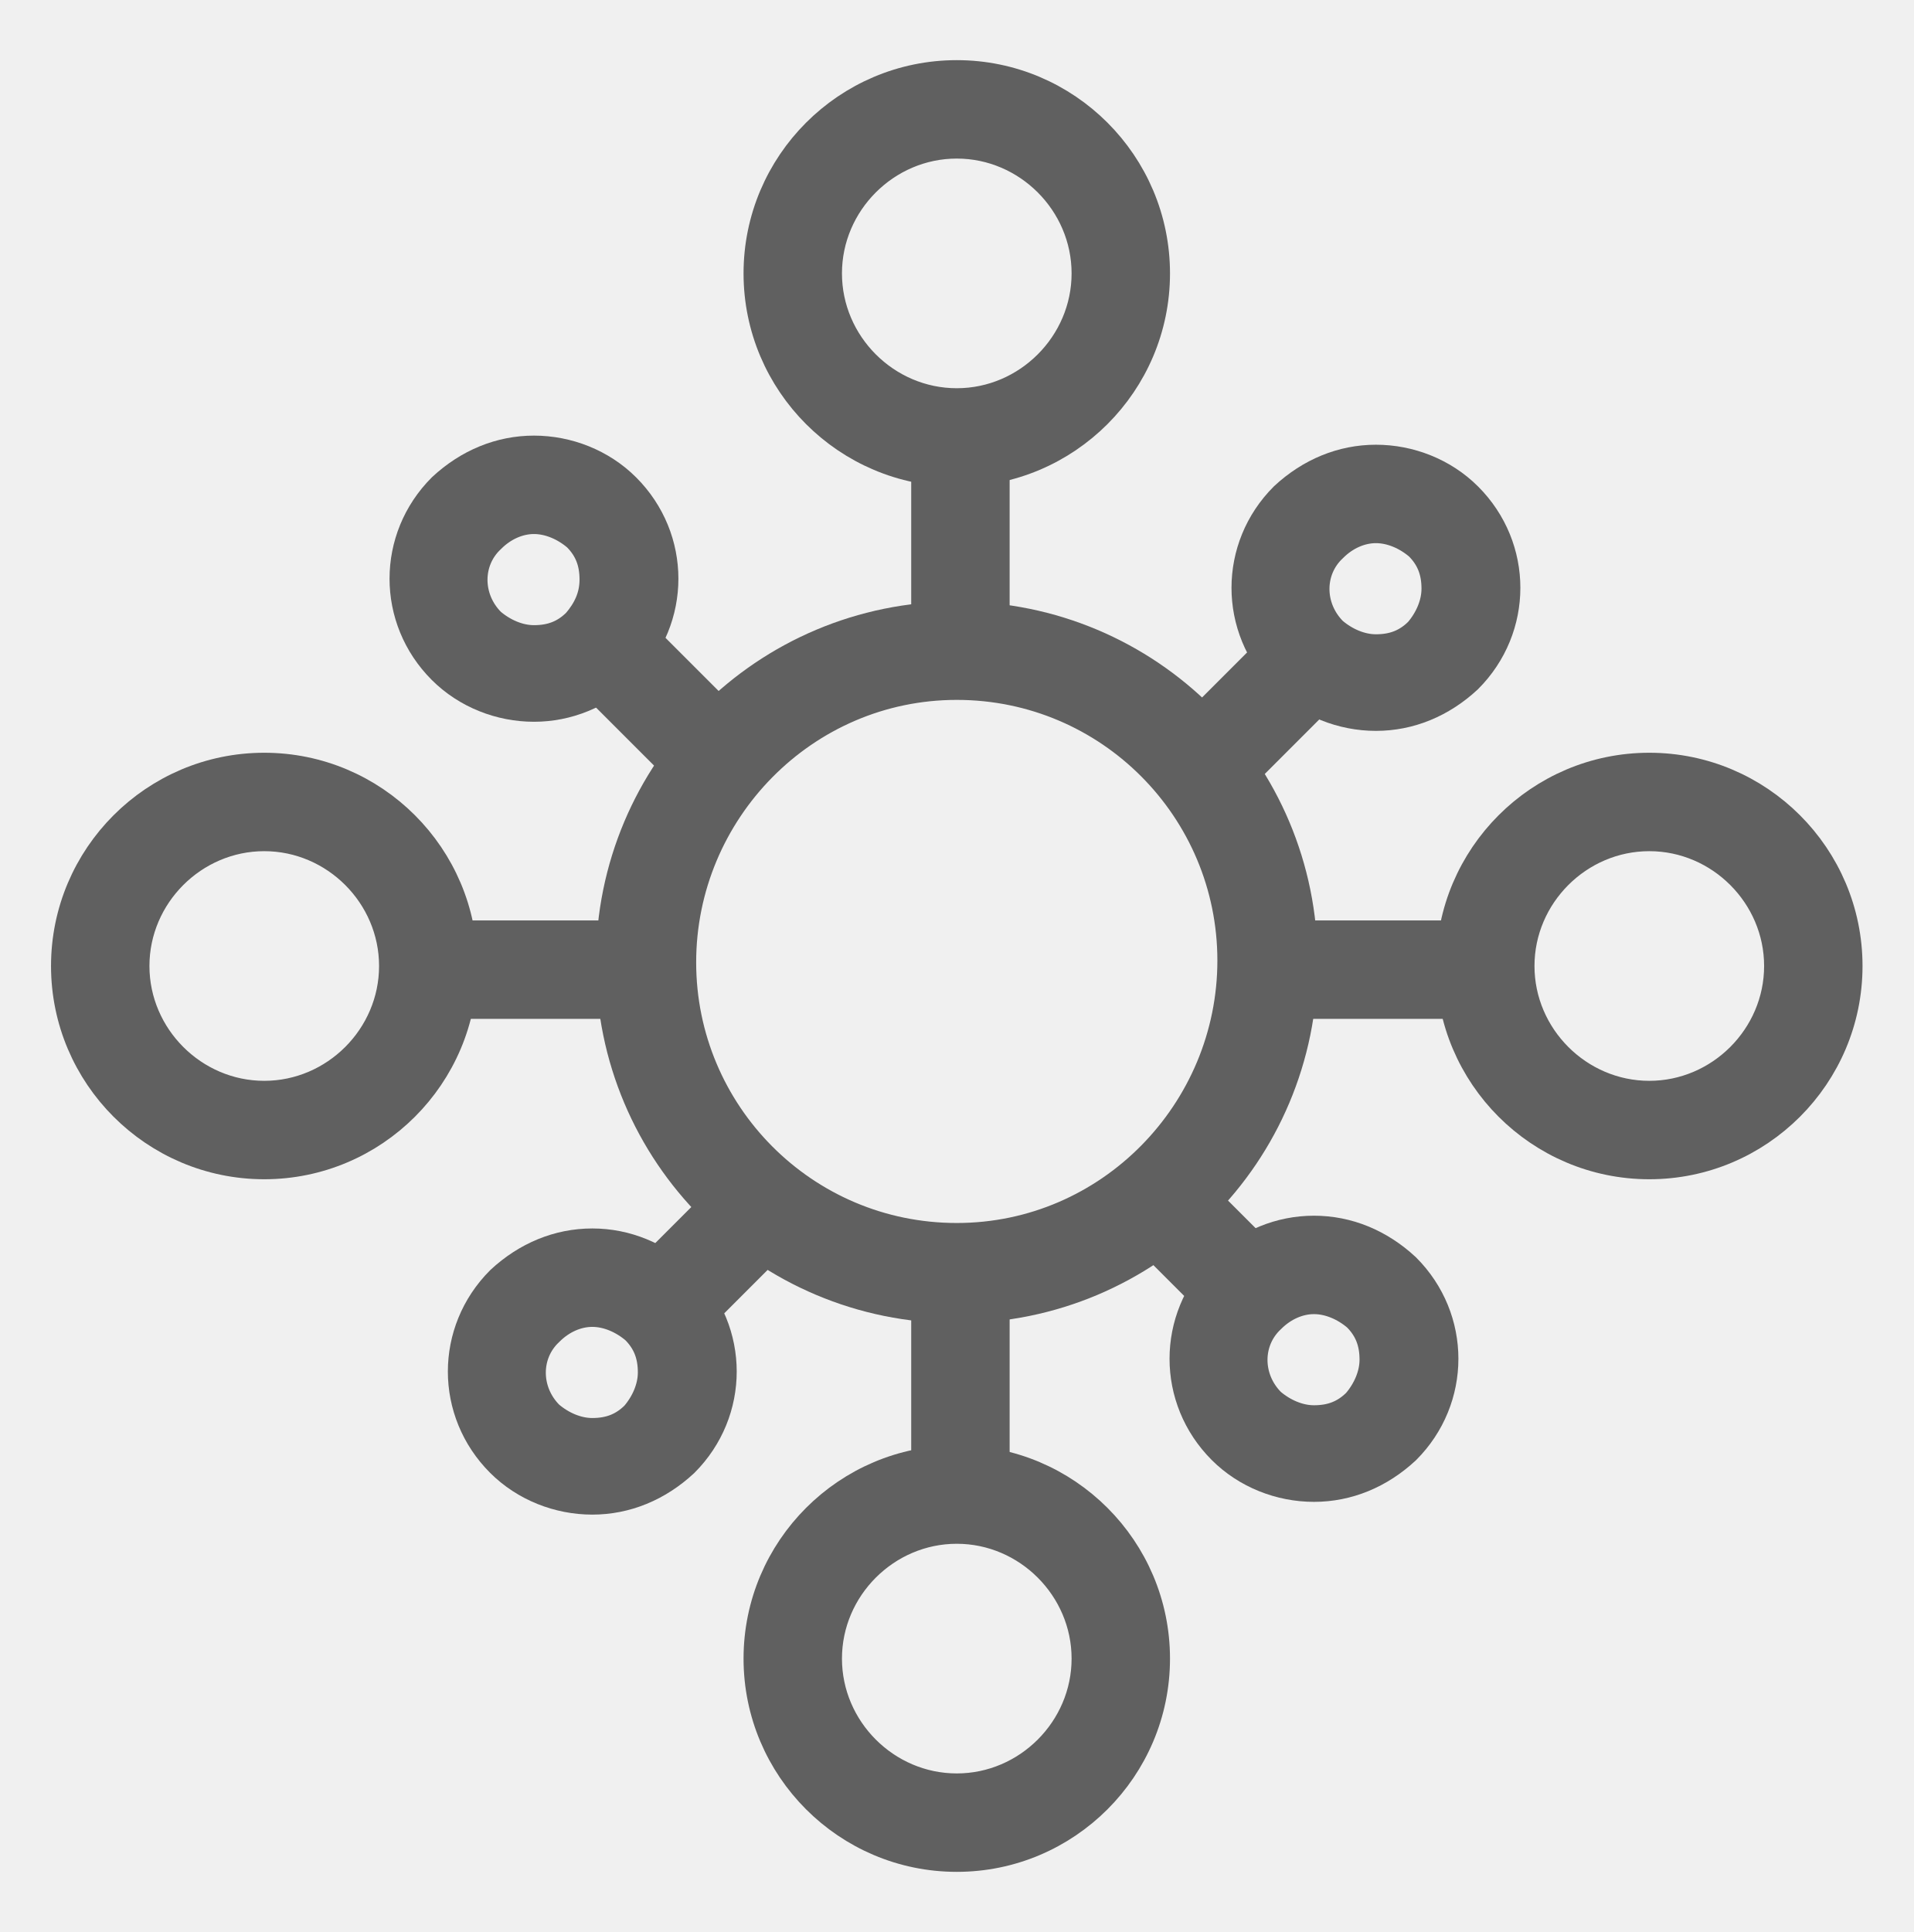
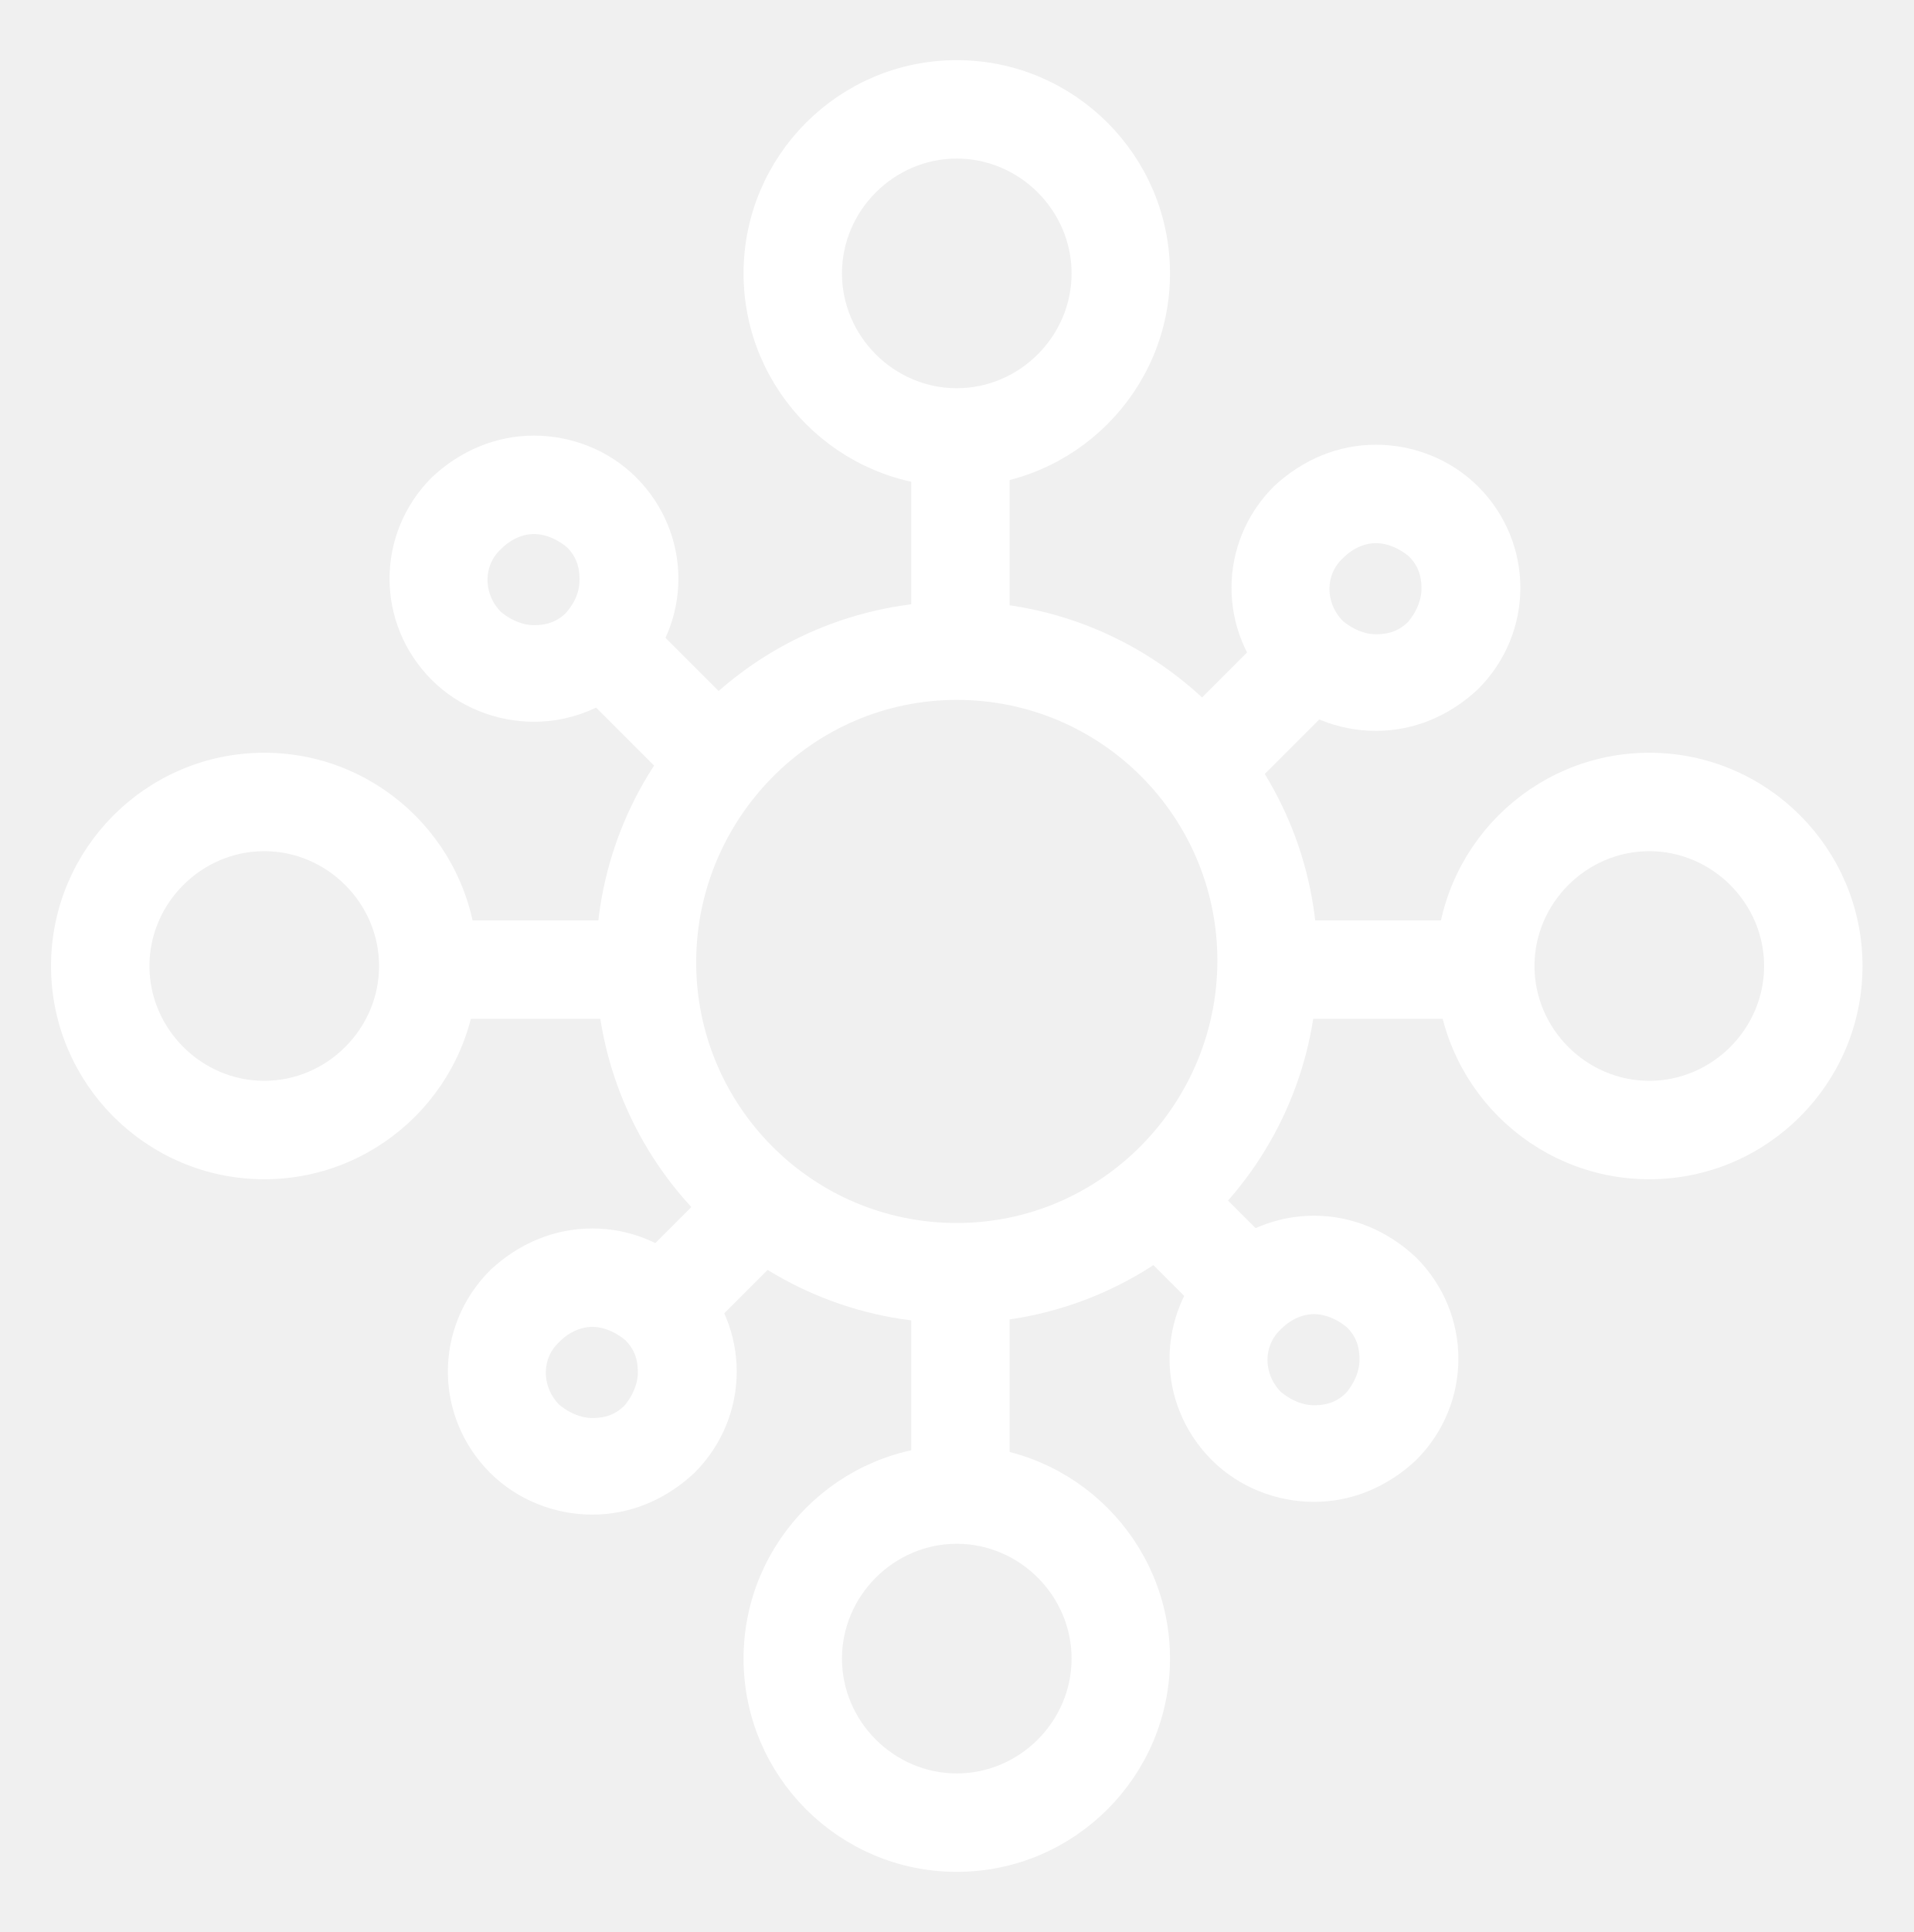
<svg xmlns="http://www.w3.org/2000/svg" version="1.1" id="Capa_1" x="0px" y="0px" viewBox="0 0 105 106" style="enable-background:new 0 0 105 106;" xml:space="preserve">
  <style type="text/css">
- 	.st0{fill:#78CBDA;}
- 	.st1{fill:#606060;stroke:#606060;stroke-width:2;stroke-miterlimit:10;}
- 	.st2{fill:#606060;}
+ 	.st0{fill:#ffffff;}
+ 	.st1{fill:#ffffff;stroke:#ffffff;stroke-width:2;stroke-miterlimit:10;}
+ 	.st2{fill:#ffffff;}
</style>
  <g>
    <path class="st1" d="M52.5,37.4c8.5,0,15.3,6.9,15.3,15.3S61,68.1,52.5,68.1s-15.3-6.9-15.3-15.3S44,37.4,52.5,37.4 M52.5,34   c-10.4,0-18.8,8.4-18.8,18.8s8.4,18.8,18.8,18.8s18.8-8.4,18.8-18.8S62.9,34,52.5,34L52.5,34z" />
    <g>
      <g>
        <g>
          <path class="st1" d="M52.5,83.7c4,0,7.3,3.3,7.3,7.3c0,4-3.3,7.3-7.3,7.3S45.2,95,45.2,91C45.2,87,48.5,83.7,52.5,83.7       M52.5,80.3c-5.9,0-10.7,4.8-10.7,10.7c0,5.9,4.8,10.7,10.7,10.7c5.9,0,10.7-4.8,10.7-10.7C63.2,85.1,58.4,80.3,52.5,80.3      L52.5,80.3z" />
          <rect x="51" y="71.5" class="st1" width="3.4" height="11.7" />
        </g>
        <g>
          <path class="st1" d="M52.5,7.7c4,0,7.3,3.3,7.3,7.3s-3.3,7.3-7.3,7.3S45.2,19,45.2,15S48.5,7.7,52.5,7.7 M52.5,4.3      c-5.9,0-10.7,4.8-10.7,10.7s4.8,10.7,10.7,10.7c5.9,0,10.7-4.8,10.7-10.7S58.4,4.3,52.5,4.3L52.5,4.3z" />
          <rect x="51" y="25.2" class="st1" width="3.4" height="11.7" />
        </g>
      </g>
      <g>
        <g>
          <path class="st1" d="M14.5,45.7c4,0,7.3,3.3,7.3,7.3s-3.3,7.3-7.3,7.3S7.2,57,7.2,53S10.5,45.7,14.5,45.7 M14.5,42.3      C8.6,42.3,3.8,47.1,3.8,53s4.8,10.7,10.7,10.7c5.9,0,10.7-4.8,10.7-10.7S20.4,42.3,14.5,42.3L14.5,42.3z" />
          <rect x="22.3" y="51.5" class="st1" width="11.7" height="3.4" />
        </g>
        <g>
          <path class="st1" d="M90.5,45.7c4,0,7.3,3.3,7.3,7.3s-3.3,7.3-7.3,7.3c-4,0-7.3-3.3-7.3-7.3S86.5,45.7,90.5,45.7 M90.5,42.3      c-5.9,0-10.7,4.8-10.7,10.7s4.8,10.7,10.7,10.7c5.9,0,10.7-4.8,10.7-10.7S96.4,42.3,90.5,42.3L90.5,42.3z" />
          <rect x="68.6" y="51.5" class="st1" width="11.7" height="3.4" />
        </g>
      </g>
    </g>
    <g>
      <path class="st1" d="M72.1,71.1c0.9,0,1.8,0.4,2.5,1c0.7,0.7,1,1.5,1,2.5c0,0.9-0.4,1.8-1,2.5c-0.7,0.7-1.5,1-2.5,1    c-0.9,0-1.8-0.4-2.5-1c-1.4-1.4-1.4-3.6,0-4.9C70.3,71.5,71.2,71.1,72.1,71.1 M72.1,67.7c-1.8,0-3.5,0.7-4.9,2    c-2.7,2.7-2.7,7,0,9.7c1.3,1.3,3.1,2,4.9,2s3.5-0.7,4.9-2c2.7-2.7,2.7-7,0-9.7C75.6,68.4,73.9,67.7,72.1,67.7L72.1,67.7z" />
      <rect x="64.3" y="64.6" transform="matrix(0.7071 -0.7071 0.7071 0.7071 -28.9662 66.6758)" class="st1" width="3.4" height="7.5" />
    </g>
    <g>
      <path class="st1" d="M29.3,28.3c0.9,0,1.8,0.4,2.5,1c0.7,0.7,1,1.5,1,2.5s-0.4,1.8-1,2.5c-0.7,0.7-1.5,1-2.5,1    c-0.9,0-1.8-0.4-2.5-1c-1.4-1.4-1.4-3.6,0-4.9C27.5,28.7,28.4,28.3,29.3,28.3 M29.3,24.9c-1.8,0-3.5,0.7-4.9,2    c-2.7,2.7-2.7,7,0,9.7c1.3,1.3,3.1,2,4.9,2c1.8,0,3.5-0.7,4.9-2c2.7-2.7,2.7-7,0-9.7C32.9,25.6,31.1,24.9,29.3,24.9L29.3,24.9z" />
      <rect x="35" y="35.2" transform="matrix(0.7071 -0.7071 0.7071 0.7071 -16.797 37.4009)" class="st1" width="3.4" height="7.5" />
    </g>
    <g>
      <path class="st1" d="M32.5,71.8c0.9,0,1.8,0.4,2.5,1c0.7,0.7,1,1.5,1,2.5c0,0.9-0.4,1.8-1,2.5c-0.7,0.7-1.5,1-2.5,1    c-0.9,0-1.8-0.4-2.5-1c-1.4-1.4-1.4-3.6,0-4.9C30.7,72.2,31.6,71.8,32.5,71.8 M32.5,68.4c-1.8,0-3.5,0.7-4.9,2    c-2.7,2.7-2.7,7,0,9.7c1.3,1.3,3.1,2,4.9,2c1.8,0,3.5-0.7,4.9-2c2.7-2.7,2.7-7,0-9.7C36,69.1,34.3,68.4,32.5,68.4L32.5,68.4z" />
      <rect x="35" y="67.5" transform="matrix(0.707 -0.7072 0.7072 0.707 -37.5645 47.687)" class="st1" width="7.5" height="3.4" />
    </g>
    <g>
      <path class="st1" d="M75.5,28.8c0.9,0,1.8,0.4,2.5,1c0.7,0.7,1,1.5,1,2.5c0,0.9-0.4,1.8-1,2.5c-0.7,0.7-1.5,1-2.5,1    c-0.9,0-1.8-0.4-2.5-1c-1.4-1.4-1.4-3.6,0-4.9C73.7,29.2,74.6,28.8,75.5,28.8 M75.5,25.4c-1.8,0-3.5,0.7-4.9,2    c-2.7,2.7-2.7,7,0,9.7c1.3,1.3,3.1,2,4.9,2c1.8,0,3.5-0.7,4.9-2c2.7-2.7,2.7-7,0-9.7C79.1,26.1,77.3,25.4,75.5,25.4L75.5,25.4z" />
      <rect x="64.6" y="38" transform="matrix(0.707 -0.7072 0.7072 0.707 -8.042 59.957)" class="st1" width="7.5" height="3.4" />
    </g>
  </g>
</svg>
